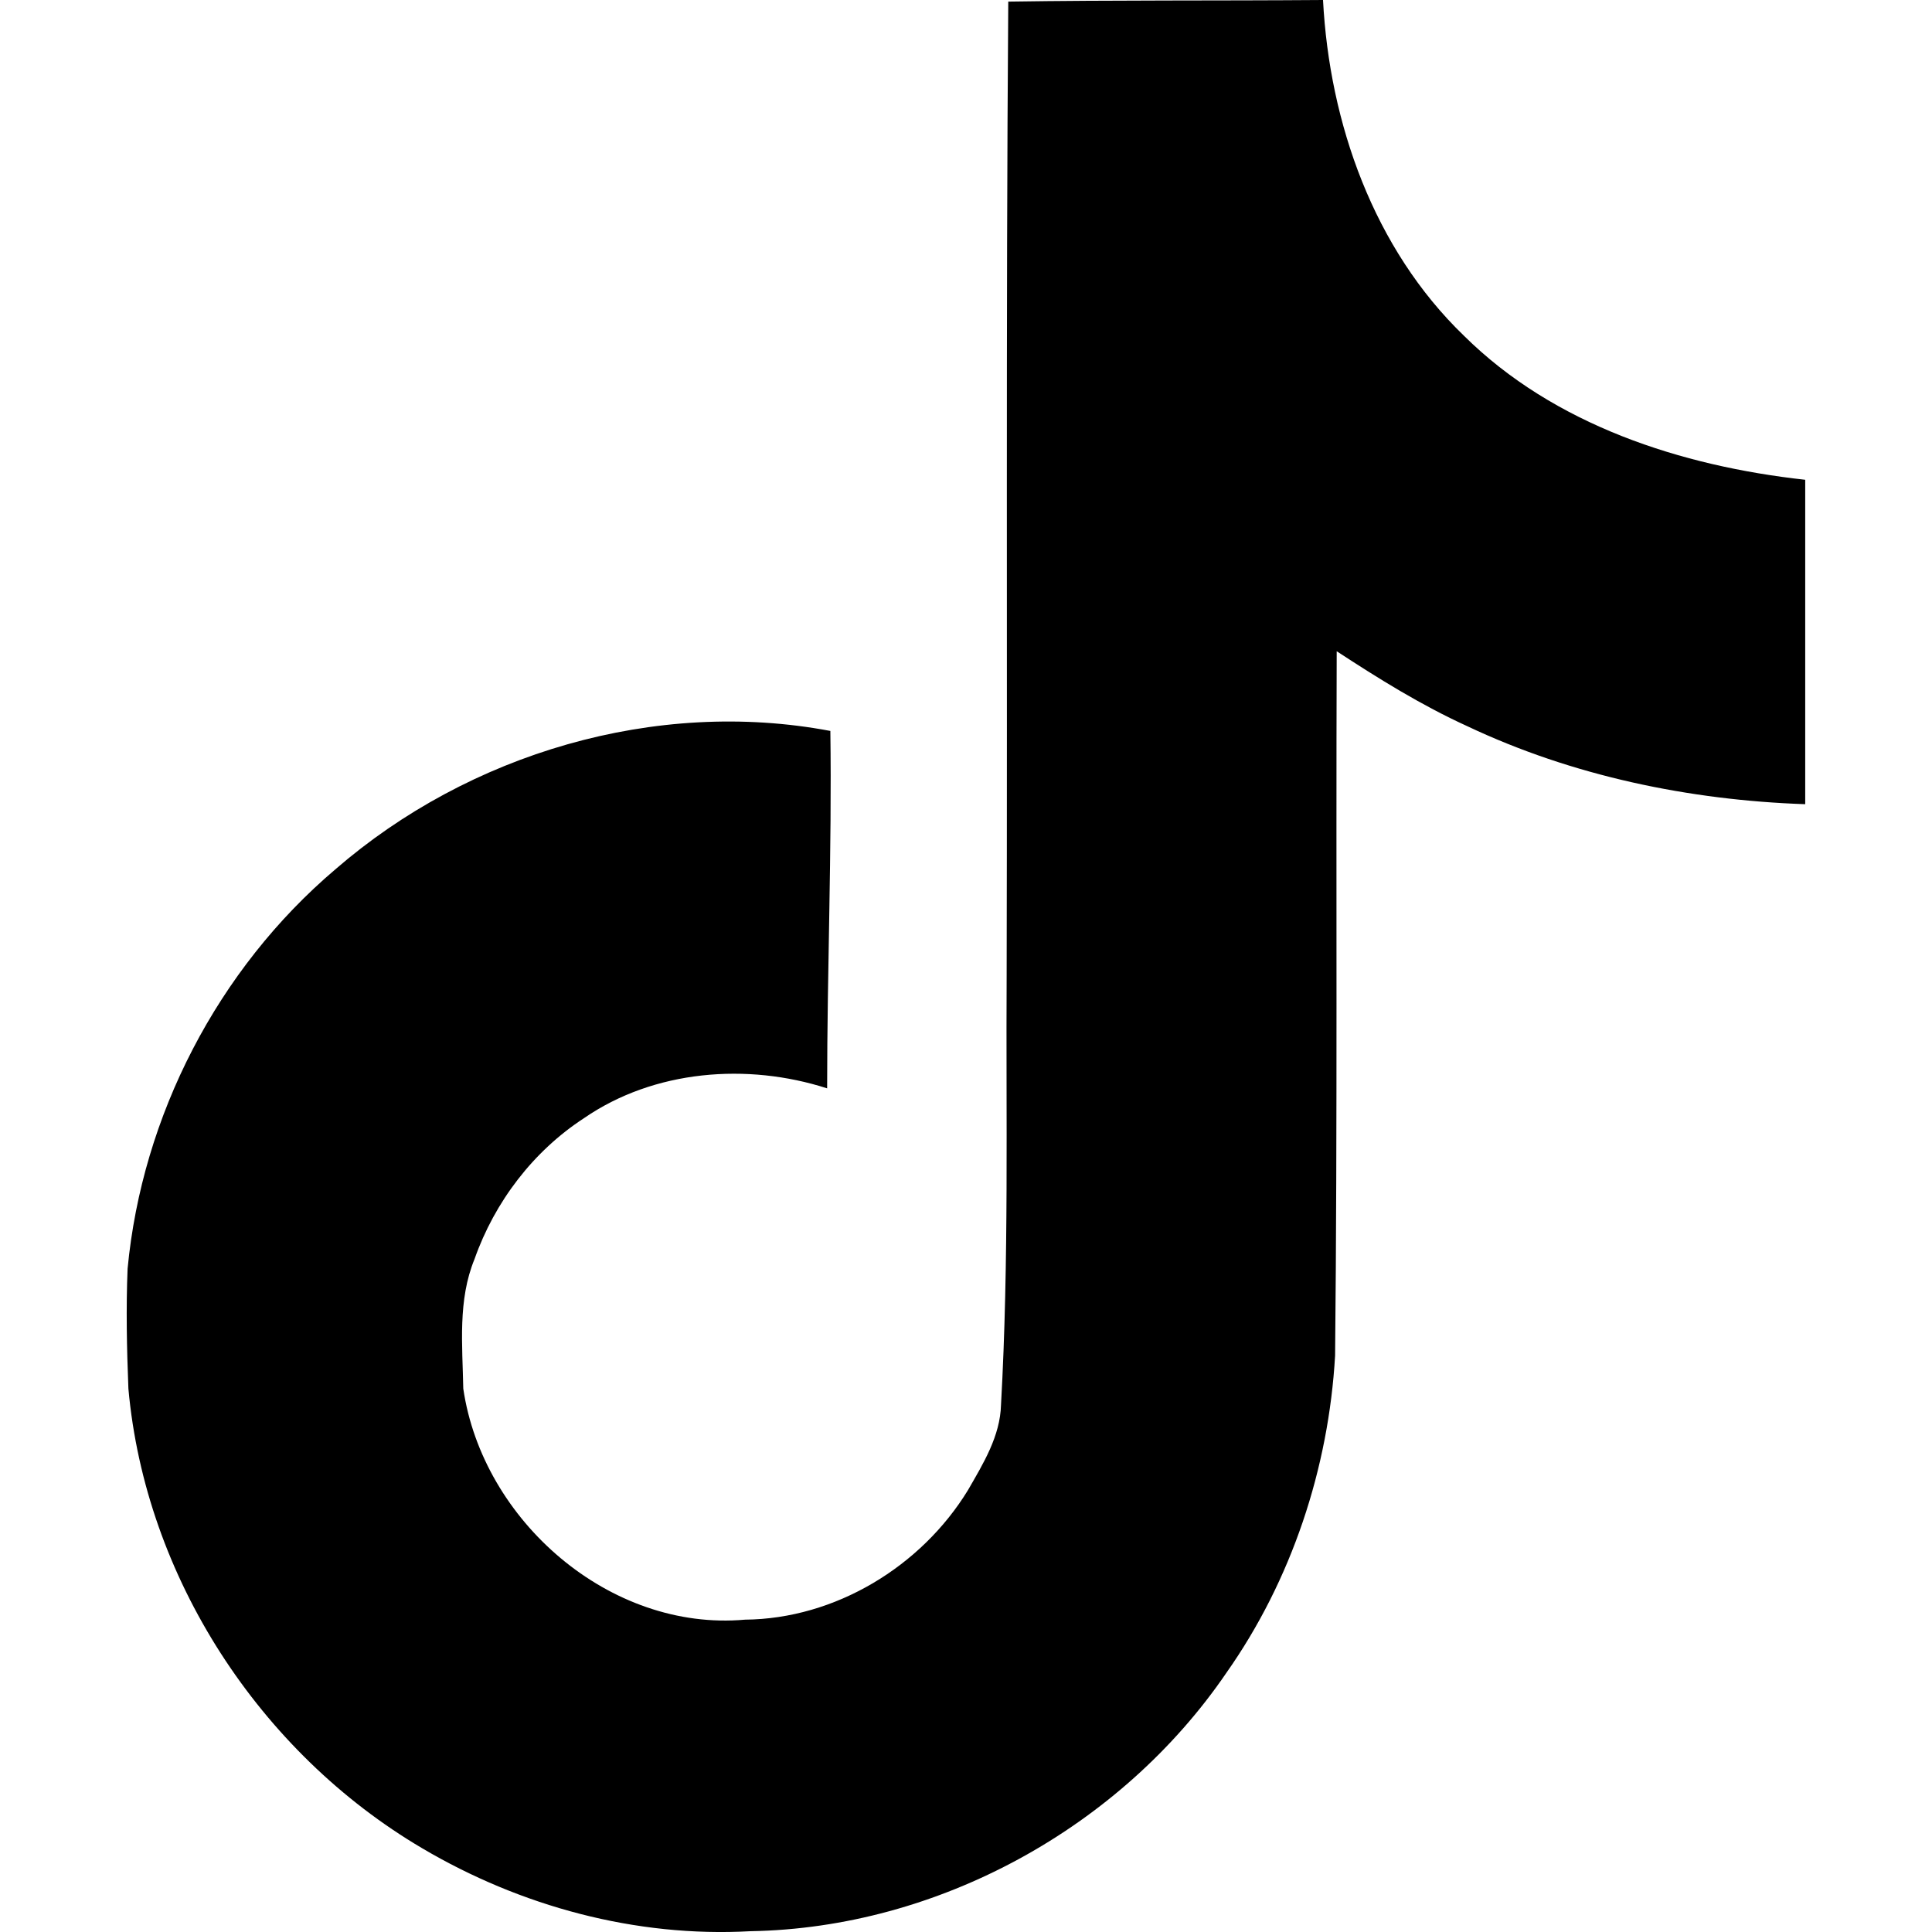
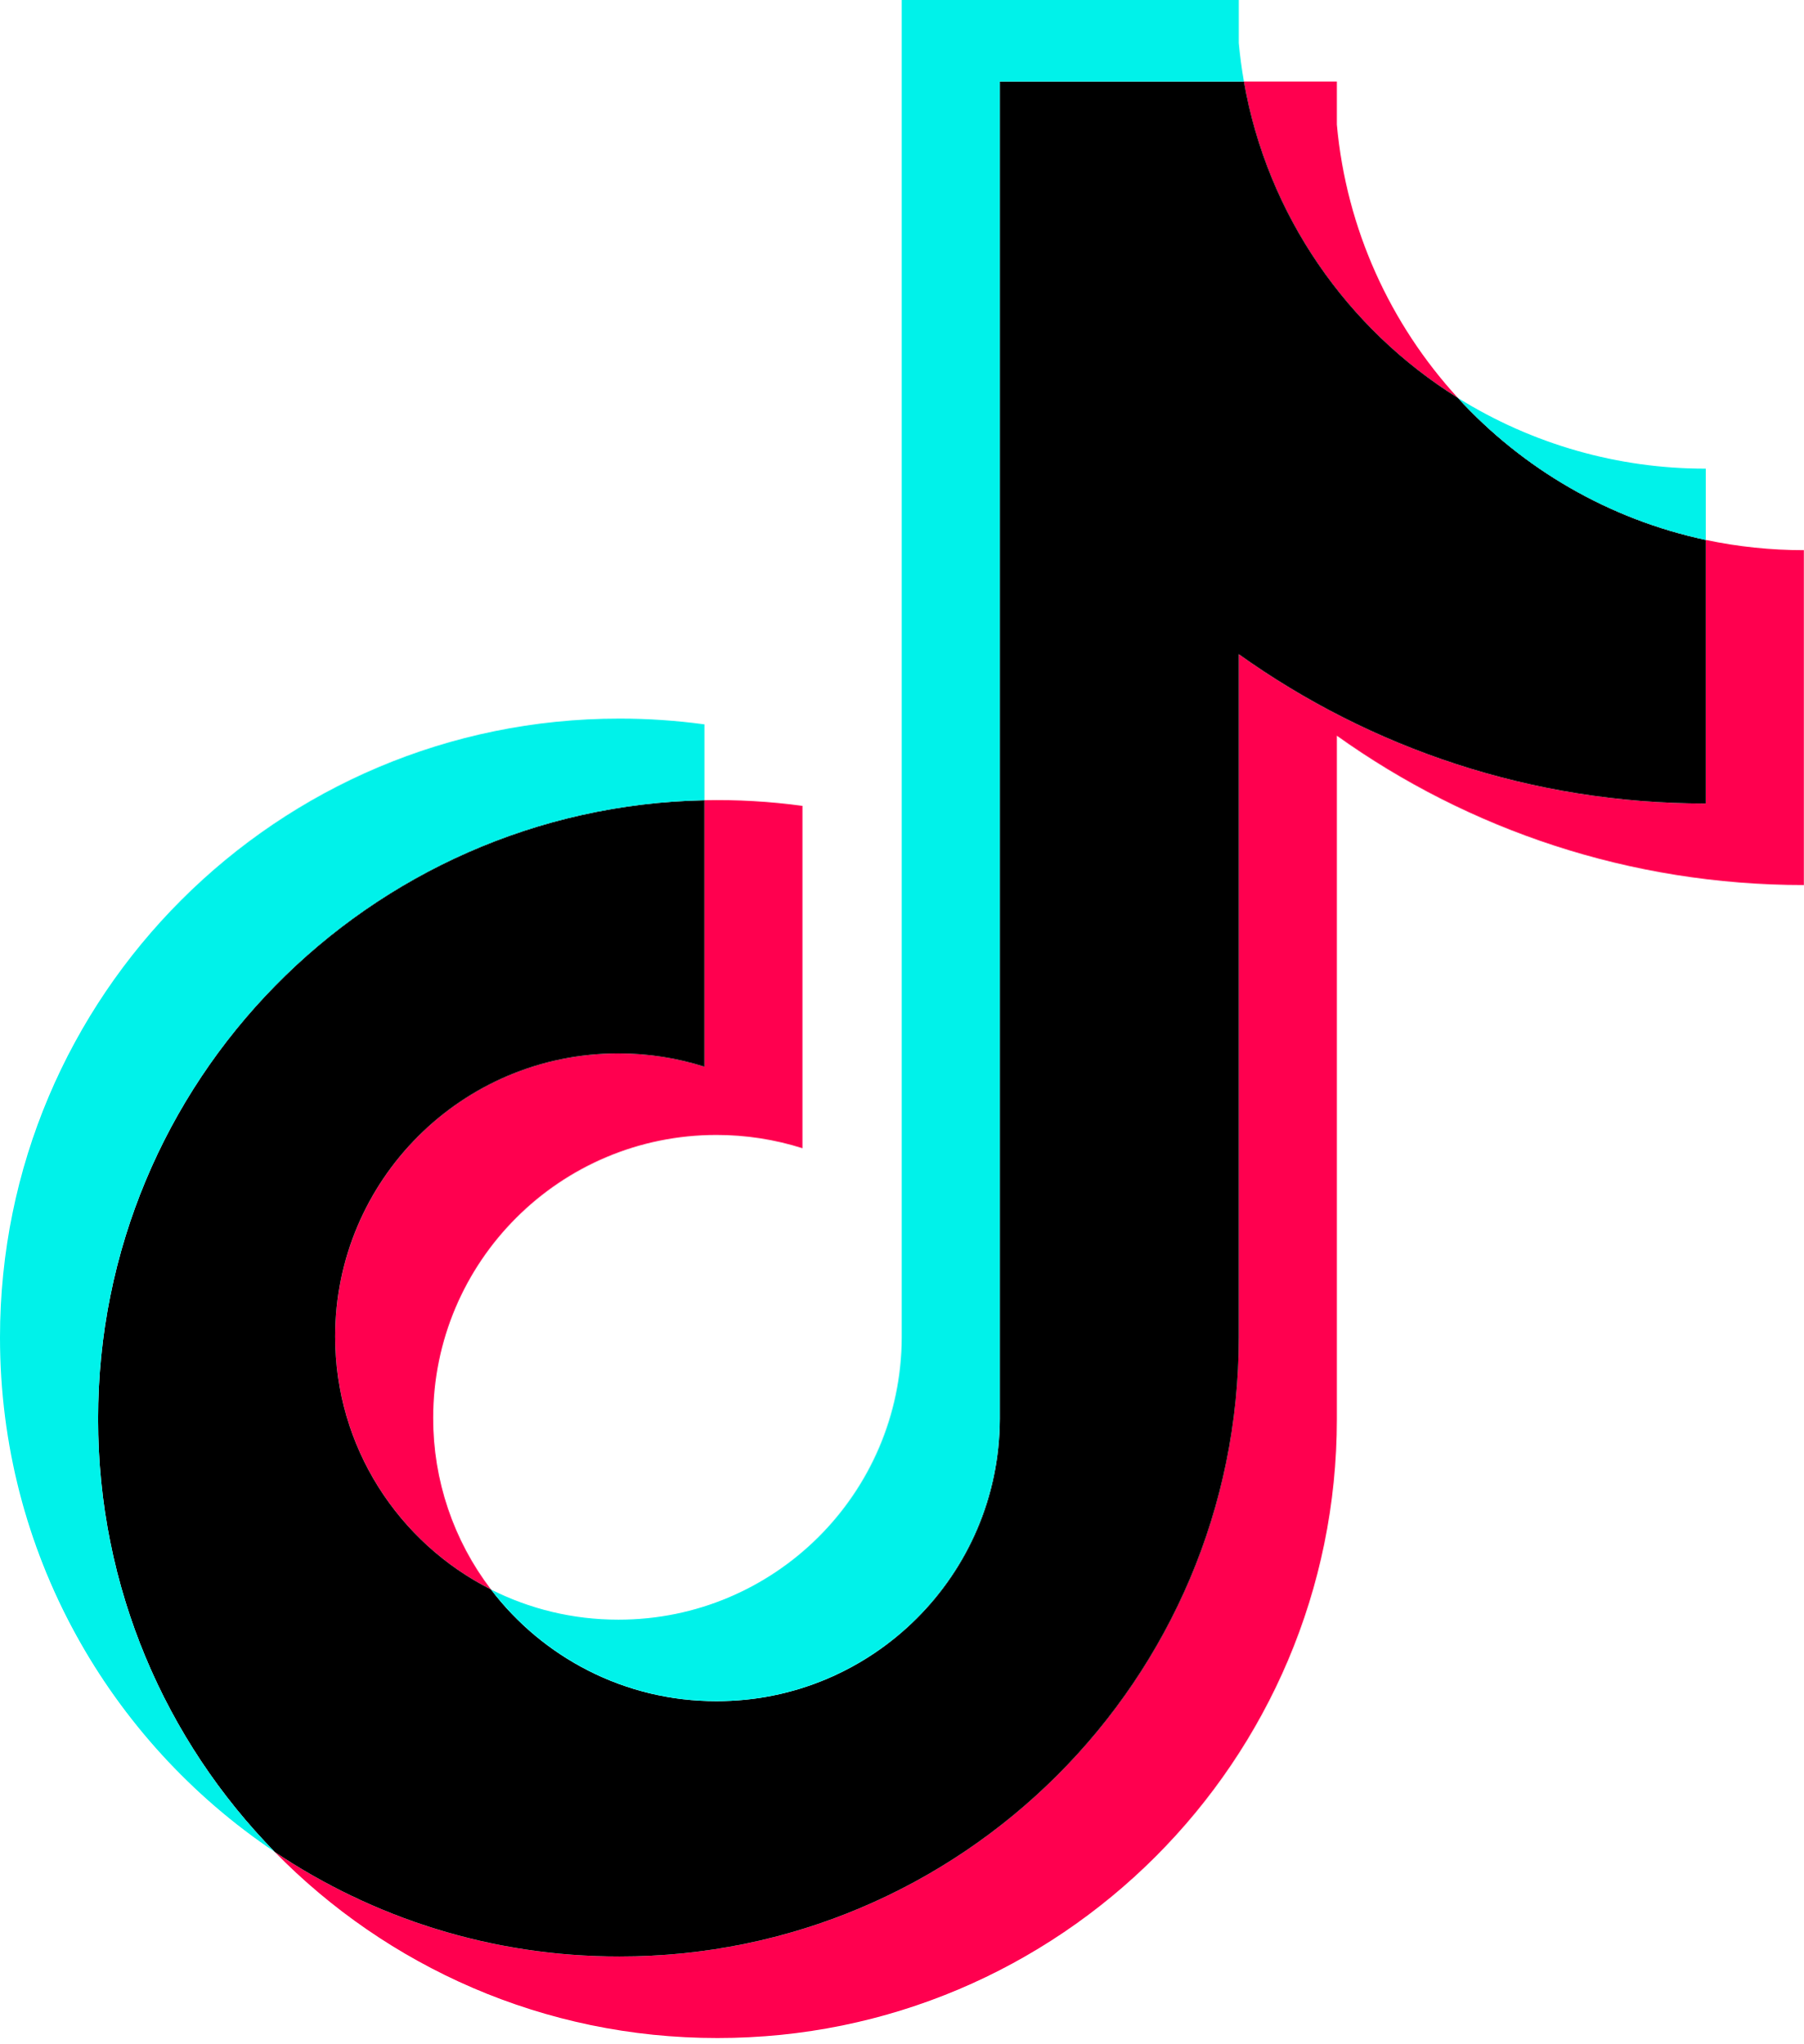
- <svg xmlns="http://www.w3.org/2000/svg" role="img" viewBox="0 0 24 24">
-   <path d="M12.525.02c1.31-.02 2.61-.01 3.91-.02.08 1.53.63 3.09 1.75 4.17 1.12 1.11 2.7 1.62 4.24 1.79v4.03c-1.44-.05-2.89-.35-4.2-.97-.57-.26-1.1-.59-1.62-.93-.01 2.92.01 5.84-.02 8.75-.08 1.4-.54 2.79-1.35 3.94-1.31 1.92-3.58 3.17-5.91 3.21-1.43.08-2.86-.31-4.08-1.03-2.02-1.19-3.44-3.37-3.65-5.71-.02-.5-.03-1-.01-1.49.18-1.9 1.12-3.72 2.58-4.96 1.66-1.44 3.98-2.13 6.15-1.72.02 1.48-.04 2.96-.04 4.44-.99-.32-2.15-.23-3.02.37-.63.41-1.11 1.04-1.36 1.75-.21.51-.15 1.07-.14 1.61.24 1.64 1.82 3.02 3.5 2.87 1.12-.01 2.19-.66 2.77-1.61.19-.33.4-.67.41-1.06.1-1.79.06-3.57.07-5.36.01-4.03-.01-8.05.02-12.07z" />
+ <svg xmlns="http://www.w3.org/2000/svg" preserveAspectRatio="xMidYMid" viewBox="0 0 256 290">
+   <path fill="#FF004F" d="M189.72 104.421c18.678 13.345 41.559 21.197 66.272 21.197V78.087c-4.677.001-9.342-.486-13.918-1.455v37.414c-24.711 0-47.589-7.852-66.272-21.196v96.997c0 48.523-39.355 87.855-87.9 87.855-18.113 0-34.948-5.473-48.934-14.86 15.962 16.312 38.222 26.431 62.848 26.431 48.547 0 87.905-39.333 87.905-87.857v-96.995h-.002Zm17.169-47.953c-9.545-10.423-15.813-23.893-17.169-38.785v-6.113h-13.189c3.32 18.927 14.643 35.097 30.358 44.898ZM69.674 225.607c-5.333-6.989-8.215-15.539-8.202-24.33 0-22.192 18.001-40.186 40.209-40.186 4.139-.001 8.253.632 12.197 1.883v-48.593c-4.609-.631-9.262-.899-13.912-.801v37.823c-3.947-1.251-8.063-1.886-12.203-1.882-22.208 0-40.208 17.992-40.208 40.187 0 15.694 8.997 29.281 22.119 35.9Z" />
+   <path d="M175.803 92.849c18.683 13.344 41.561 21.196 66.272 21.196V76.631c-13.794-2.937-26.005-10.141-35.186-20.162-15.716-9.802-27.038-25.972-30.358-44.898H141.888v189.843c-.078 22.132-18.049 40.052-40.209 40.052-13.059 0-24.66-6.222-32.008-15.86-13.12-6.619-22.118-20.207-22.118-35.899 0-22.193 18-40.187 40.208-40.187 4.255 0 8.356.662 12.203 1.882v-37.823c-47.692.985-86.047 39.933-86.047 87.834 0 23.912 9.551 45.589 25.054 61.428 13.985 9.386 30.821 14.86 48.934 14.86 48.545 0 87.9-39.335 87.9-87.856V92.849h-.001Z" />
+   <path fill="#00F2EA" d="M242.075 76.631V66.515c-12.438.019-24.633-3.463-35.186-10.047 9.342 10.223 21.643 17.271 35.186 20.163Zm-65.544-65.06a67.788 67.788 0 0 1-.729-5.457V0h-47.834v189.845c-.076 22.129-18.046 40.049-40.208 40.049-6.507 0-12.65-1.544-18.09-4.287 7.347 9.637 18.949 15.857 32.008 15.857 22.159 0 40.132-17.919 40.209-40.05V11.571h34.644ZM99.966 113.581V102.811c-3.997-.546-8.027-.82-12.061-.818C39.355 101.993 0 141.327 0 189.845c0 30.418 15.467 57.226 38.971 72.995-15.502-15.838-25.054-37.516-25.054-61.427 0-47.9 38.355-86.848 86.048-87.833Z" />
</svg>
